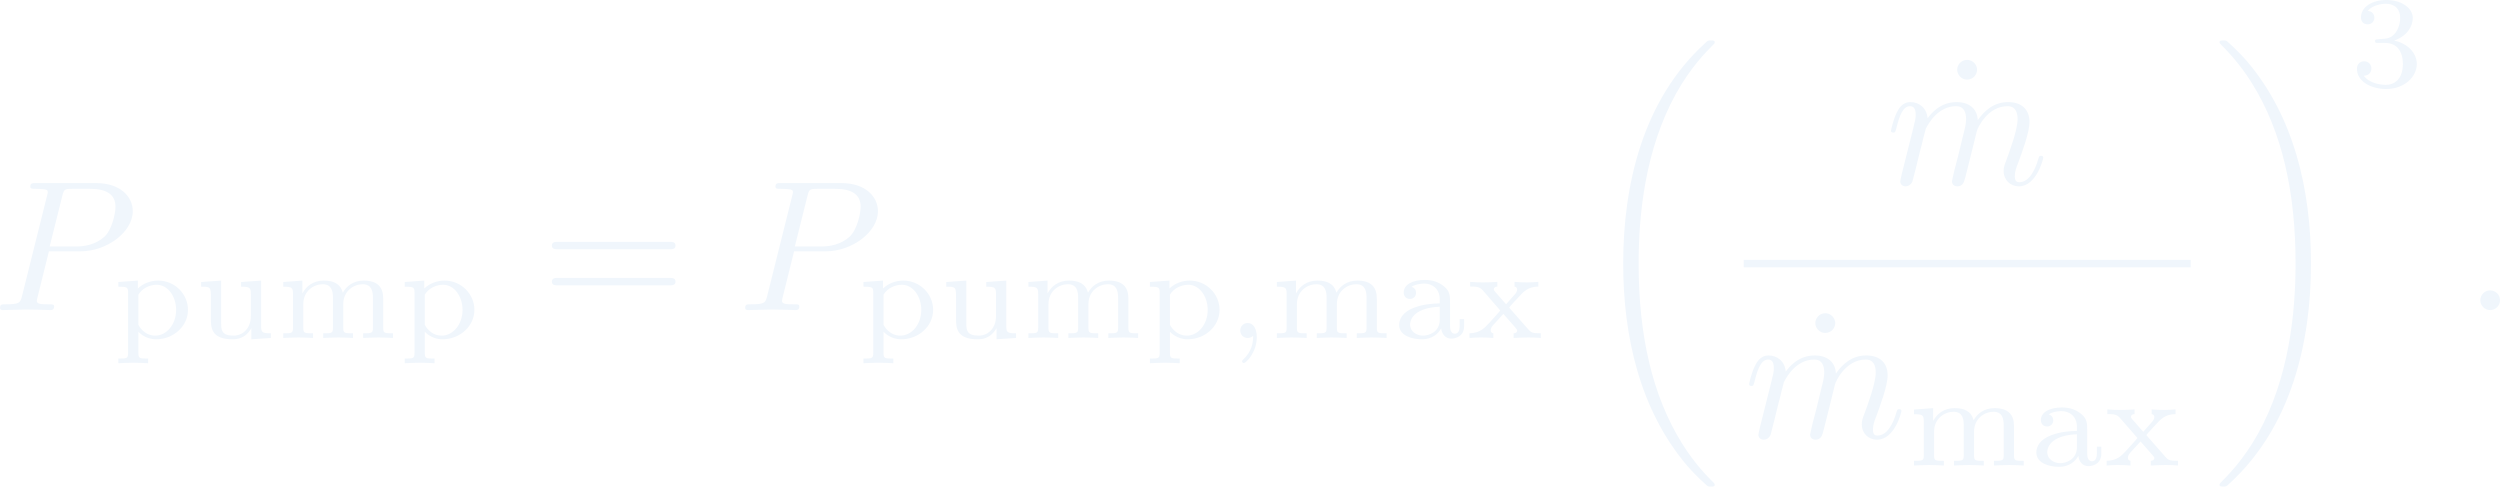
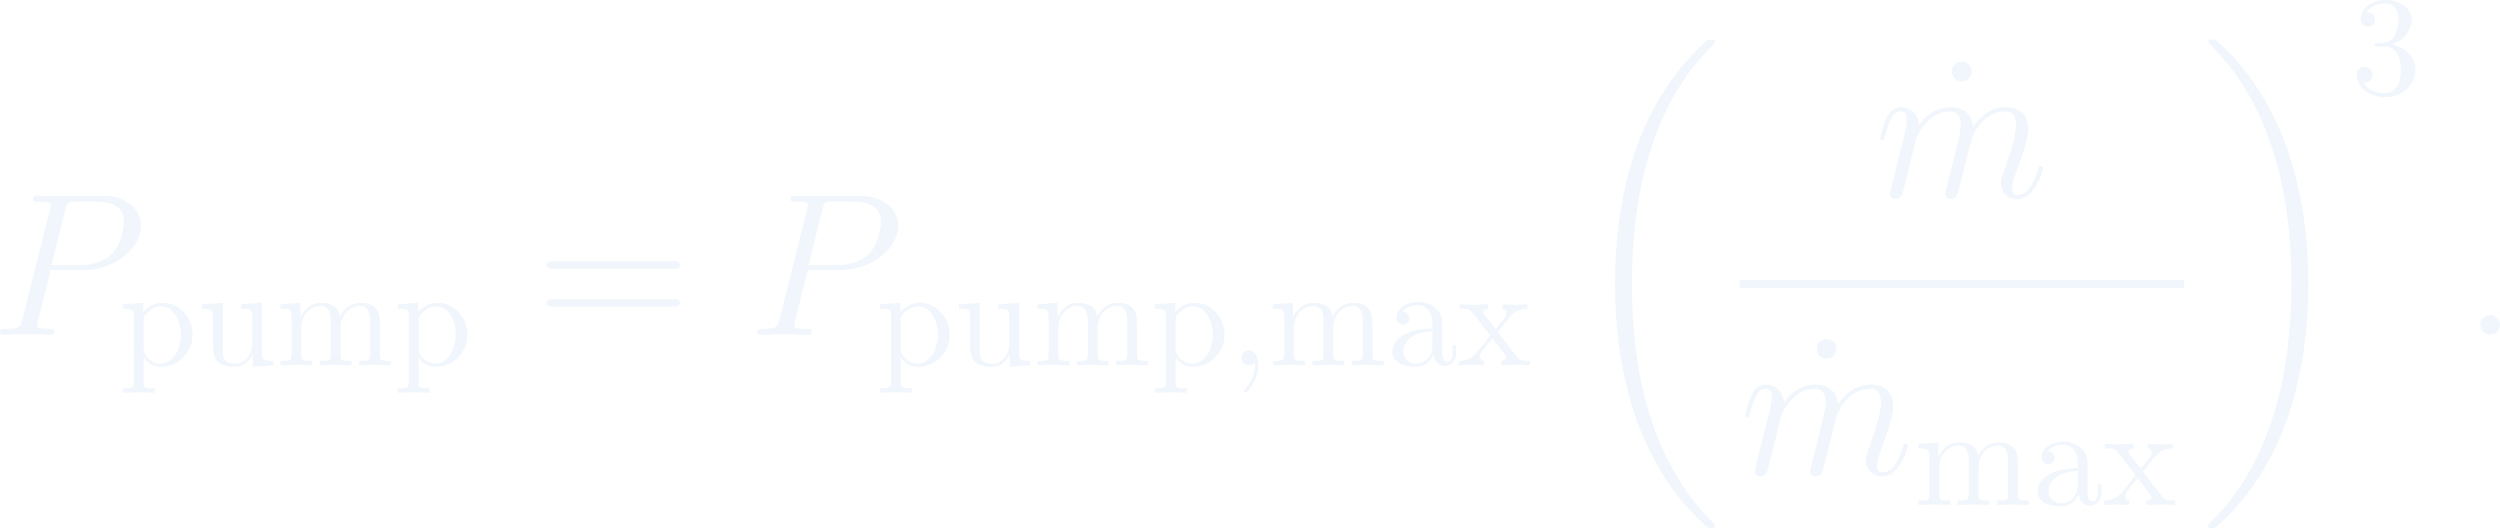
- <svg xmlns="http://www.w3.org/2000/svg" xmlns:xlink="http://www.w3.org/1999/xlink" version="1.1" width="133.941pt" height="26.068pt" viewBox="166.425 63.625 133.941 26.068">
+ <svg xmlns="http://www.w3.org/2000/svg" xmlns:xlink="http://www.w3.org/1999/xlink" version="1.1" width="176.189pt" height="37.205pt" viewBox="145.236 63.546 176.189 37.205">
  <defs>
-     <path id="g0-58" d="M1.913-.528C1.913-.817 1.674-1.056 1.385-1.056S.857-.817 .857-.528S1.096 0 1.385 0S1.913-.239 1.913-.528Z" />
-     <path id="g0-80" d="M3.019-3.148H4.712C6.127-3.148 7.512-4.184 7.512-5.3C7.512-6.067 6.854-6.804 5.549-6.804H2.321C2.132-6.804 2.022-6.804 2.022-6.615C2.022-6.496 2.112-6.496 2.311-6.496C2.441-6.496 2.62-6.486 2.74-6.476C2.899-6.456 2.959-6.426 2.959-6.316C2.959-6.276 2.949-6.247 2.919-6.127L1.584-.777C1.484-.389 1.465-.309 .677-.309C.508-.309 .399-.309 .399-.12C.399 0 .518 0 .548 0C.827 0 1.534-.03 1.813-.03C2.022-.03 2.242-.02 2.451-.02C2.67-.02 2.889 0 3.098 0C3.168 0 3.298 0 3.298-.199C3.298-.309 3.208-.309 3.019-.309C2.65-.309 2.371-.309 2.371-.488C2.371-.548 2.391-.598 2.401-.658L3.019-3.148ZM3.736-6.117C3.826-6.466 3.846-6.496 4.274-6.496H5.23C6.057-6.496 6.585-6.227 6.585-5.539C6.585-5.151 6.386-4.294 5.998-3.935C5.499-3.487 4.902-3.407 4.463-3.407H3.059L3.736-6.117Z" />
-     <path id="g0-109" d="M.877-.588C.847-.438 .787-.209 .787-.159C.787 .02 .927 .11 1.076 .11C1.196 .11 1.375 .03 1.445-.169C1.455-.189 1.574-.658 1.634-.907L1.853-1.803C1.913-2.022 1.973-2.242 2.022-2.471C2.062-2.64 2.142-2.929 2.152-2.969C2.301-3.278 2.829-4.184 3.776-4.184C4.224-4.184 4.314-3.816 4.314-3.487C4.314-3.238 4.244-2.959 4.164-2.66L3.885-1.504L3.686-.747C3.646-.548 3.557-.209 3.557-.159C3.557 .02 3.696 .11 3.846 .11C4.154 .11 4.214-.139 4.294-.458C4.433-1.016 4.802-2.471 4.892-2.859C4.922-2.989 5.45-4.184 6.535-4.184C6.964-4.184 7.073-3.846 7.073-3.487C7.073-2.919 6.655-1.783 6.456-1.255C6.366-1.016 6.326-.907 6.326-.707C6.326-.239 6.675 .11 7.143 .11C8.08 .11 8.448-1.345 8.448-1.425C8.448-1.524 8.359-1.524 8.329-1.524C8.229-1.524 8.229-1.494 8.179-1.345C8.03-.817 7.711-.11 7.163-.11C6.994-.11 6.924-.209 6.924-.438C6.924-.687 7.014-.927 7.103-1.146C7.293-1.664 7.711-2.77 7.711-3.337C7.711-3.985 7.313-4.403 6.565-4.403S5.31-3.965 4.941-3.437C4.932-3.567 4.902-3.905 4.623-4.144C4.374-4.354 4.055-4.403 3.806-4.403C2.909-4.403 2.421-3.766 2.252-3.537C2.202-4.105 1.783-4.403 1.335-4.403C.877-4.403 .687-4.015 .598-3.836C.418-3.487 .289-2.899 .289-2.869C.289-2.77 .389-2.77 .408-2.77C.508-2.77 .518-2.78 .578-2.999C.747-3.706 .946-4.184 1.305-4.184C1.465-4.184 1.614-4.105 1.614-3.726C1.614-3.517 1.584-3.407 1.455-2.889L.877-.588Z" />
-     <path id="g4-18" d="M6.974 23.402C6.974 23.362 6.954 23.342 6.934 23.313C6.565 22.944 5.898 22.276 5.23 21.2C3.626 18.63 2.899 15.392 2.899 11.557C2.899 8.877 3.258 5.42 4.902 2.451C5.689 1.036 6.506 .219 6.944-.219C6.974-.249 6.974-.269 6.974-.299C6.974-.399 6.904-.399 6.765-.399S6.605-.399 6.456-.249C3.118 2.79 2.072 7.352 2.072 11.547C2.072 15.462 2.969 19.407 5.499 22.386C5.699 22.615 6.077 23.024 6.486 23.382C6.605 23.502 6.625 23.502 6.765 23.502S6.974 23.502 6.974 23.402Z" />
-     <path id="g4-19" d="M5.25 11.557C5.25 7.641 4.354 3.696 1.823 .717C1.624 .488 1.245 .08 .837-.279C.717-.399 .697-.399 .558-.399C.438-.399 .349-.399 .349-.299C.349-.259 .389-.219 .408-.199C.757 .159 1.425 .827 2.092 1.903C3.696 4.473 4.423 7.711 4.423 11.547C4.423 14.227 4.065 17.684 2.421 20.653C1.634 22.067 .807 22.894 .389 23.313C.369 23.342 .349 23.372 .349 23.402C.349 23.502 .438 23.502 .558 23.502C.697 23.502 .717 23.502 .867 23.352C4.204 20.314 5.25 15.751 5.25 11.557Z" />
-     <path id="g3-51" d="M1.904-2.329C2.448-2.329 2.838-1.953 2.838-1.206C2.838-.342 2.336-.084 1.932-.084C1.653-.084 1.039-.16 .746-.572C1.074-.586 1.151-.816 1.151-.962C1.151-1.186 .983-1.346 .767-1.346C.572-1.346 .377-1.227 .377-.941C.377-.286 1.102 .139 1.946 .139C2.915 .139 3.585-.509 3.585-1.206C3.585-1.75 3.138-2.294 2.371-2.455C3.103-2.72 3.368-3.243 3.368-3.668C3.368-4.219 2.734-4.631 1.96-4.631S.593-4.254 .593-3.696C.593-3.459 .746-3.327 .955-3.327C1.172-3.327 1.311-3.487 1.311-3.682C1.311-3.884 1.172-4.031 .955-4.045C1.2-4.352 1.681-4.428 1.939-4.428C2.253-4.428 2.692-4.275 2.692-3.668C2.692-3.375 2.594-3.055 2.413-2.838C2.183-2.573 1.988-2.559 1.639-2.538C1.465-2.525 1.451-2.525 1.416-2.518C1.402-2.518 1.346-2.504 1.346-2.427C1.346-2.329 1.409-2.329 1.527-2.329H1.904Z" />
-     <path id="g3-97" d="M3.11-1.869C3.11-2.239 3.11-2.504 2.79-2.762C2.504-2.999 2.169-3.11 1.757-3.11C1.095-3.11 .628-2.859 .628-2.434C.628-2.211 .781-2.092 .962-2.092C1.151-2.092 1.29-2.232 1.29-2.42C1.29-2.538 1.234-2.685 1.046-2.741C1.297-2.915 1.702-2.915 1.743-2.915C2.134-2.915 2.559-2.657 2.559-2.071V-1.855C2.176-1.841 1.716-1.82 1.206-1.632C.579-1.402 .384-1.018 .384-.704C.384-.105 1.109 .07 1.604 .07C2.162 .07 2.49-.244 2.636-.516C2.664-.23 2.852 .035 3.173 .035C3.187 .035 3.864 .035 3.864-.628V-1.011H3.626V-.635C3.626-.565 3.626-.23 3.368-.23S3.11-.558 3.11-.649V-1.869ZM2.559-.983C2.559-.314 1.974-.126 1.66-.126C1.304-.126 .969-.363 .969-.704C.969-1.088 1.304-1.625 2.559-1.674V-.983Z" />
-     <path id="g3-109" d="M5.733-2.113C5.733-2.72 5.433-3.075 4.686-3.075C4.135-3.075 3.759-2.776 3.571-2.427C3.431-2.922 3.055-3.075 2.545-3.075C1.974-3.075 1.604-2.762 1.409-2.399H1.402V-3.075L.377-2.999V-2.748C.844-2.748 .9-2.699 .9-2.357V-.551C.9-.251 .83-.251 .377-.251V0C.391 0 .879-.028 1.172-.028C1.43-.028 1.911-.007 1.974 0V-.251C1.52-.251 1.451-.251 1.451-.551V-1.806C1.451-2.538 2.029-2.88 2.49-2.88C2.978-2.88 3.041-2.497 3.041-2.141V-.551C3.041-.251 2.971-.251 2.518-.251V0C2.532 0 3.02-.028 3.313-.028C3.571-.028 4.052-.007 4.115 0V-.251C3.661-.251 3.592-.251 3.592-.551V-1.806C3.592-2.538 4.17-2.88 4.631-2.88C5.119-2.88 5.182-2.497 5.182-2.141V-.551C5.182-.251 5.112-.251 4.659-.251V0C4.672 0 5.161-.028 5.454-.028C5.712-.028 6.193-.007 6.256 0V-.251C5.802-.251 5.733-.251 5.733-.551V-2.113Z" />
-     <path id="g3-112" d="M1.939 1.102C1.485 1.102 1.416 1.102 1.416 .802V-.335C1.451-.3 1.778 .07 2.364 .07C3.285 .07 4.073-.621 4.073-1.506C4.073-2.364 3.361-3.075 2.476-3.075C2.078-3.075 1.674-2.929 1.388-2.65V-3.075L.342-2.999V-2.748C.83-2.748 .865-2.713 .865-2.42V.802C.865 1.102 .795 1.102 .342 1.102V1.353C.356 1.353 .844 1.325 1.137 1.325C1.395 1.325 1.876 1.346 1.939 1.353V1.102ZM1.416-2.322C1.625-2.671 2.029-2.852 2.399-2.852C2.985-2.852 3.438-2.239 3.438-1.506C3.438-.711 2.915-.126 2.322-.126C1.709-.126 1.437-.663 1.416-.704V-2.322Z" />
-     <path id="g3-117" d="M2.518-2.999V-2.748C2.985-2.748 3.041-2.699 3.041-2.357V-1.165C3.041-.551 2.643-.126 2.113-.126C1.478-.126 1.451-.425 1.451-.781V-3.075L.377-2.999V-2.748C.9-2.748 .9-2.727 .9-2.106V-1.06C.9-.579 .9 .07 2.064 .07C2.218 .07 2.727 .07 3.062-.516H3.068V.07L4.115 0V-.251C3.647-.251 3.592-.3 3.592-.642V-3.075L2.518-2.999Z" />
-     <path id="g3-120" d="M2.364-1.562C2.357-1.569 2.308-1.625 2.308-1.632C2.308-1.653 2.769-2.148 2.831-2.211C3.075-2.483 3.32-2.748 3.87-2.755V-3.006C3.675-2.992 3.473-2.978 3.285-2.978C3.075-2.978 2.803-2.985 2.594-3.006V-2.755C2.713-2.734 2.734-2.657 2.734-2.594C2.734-2.58 2.734-2.476 2.629-2.357L2.141-1.806L1.562-2.469C1.492-2.545 1.485-2.58 1.485-2.608C1.485-2.713 1.583-2.755 1.674-2.755V-3.006C1.416-2.985 1.151-2.978 .893-2.978C.683-2.978 .418-2.985 .216-3.006V-2.755C.537-2.755 .718-2.755 .9-2.545L1.771-1.541C1.778-1.534 1.827-1.478 1.827-1.471C1.827-1.451 1.304-.879 1.234-.802C.976-.523 .739-.265 .181-.251V0C.391-.014 .544-.028 .76-.028C.969-.028 1.248-.021 1.458 0V-.251C1.374-.265 1.318-.314 1.318-.411C1.318-.544 1.395-.635 1.506-.753L1.995-1.29L2.601-.6C2.734-.453 2.734-.439 2.734-.398C2.734-.258 2.573-.251 2.545-.251V0C2.608-.007 3.11-.028 3.333-.028S3.78-.021 4.003 0V-.251C3.536-.251 3.48-.293 3.32-.474L2.364-1.562Z" />
-     <path id="g2-61" d="M6.844-3.258C6.994-3.258 7.183-3.258 7.183-3.457S6.994-3.656 6.854-3.656H.887C.747-3.656 .558-3.656 .558-3.457S.747-3.258 .897-3.258H6.844ZM6.854-1.325C6.994-1.325 7.183-1.325 7.183-1.524S6.994-1.724 6.844-1.724H.897C.747-1.724 .558-1.724 .558-1.524S.747-1.325 .887-1.325H6.854Z" />
-     <path id="g2-95" d="M1.913-6.137C1.913-6.406 1.684-6.665 1.385-6.665C1.046-6.665 .847-6.386 .847-6.137C.847-5.868 1.076-5.609 1.375-5.609C1.714-5.609 1.913-5.888 1.913-6.137Z" />
-     <path id="g1-59" d="M1.471-.112C1.471 .272 1.402 .718 .928 1.165C.9 1.193 .879 1.213 .879 1.248C.879 1.297 .934 1.346 .976 1.346C1.074 1.346 1.667 .788 1.667-.042C1.667-.474 1.499-.802 1.179-.802C.948-.802 .781-.621 .781-.404C.781-.181 .941 0 1.186 0C1.353 0 1.465-.112 1.471-.112Z" />
+     <path id="g4-51" d="M2.889-3.507C3.706-3.776 4.284-4.473 4.284-5.26C4.284-6.077 3.407-6.635 2.451-6.635C1.445-6.635 .687-6.037 .687-5.28C.687-4.951 .907-4.762 1.196-4.762C1.504-4.762 1.704-4.981 1.704-5.27C1.704-5.768 1.235-5.768 1.086-5.768C1.395-6.257 2.052-6.386 2.411-6.386C2.819-6.386 3.367-6.167 3.367-5.27C3.367-5.151 3.347-4.573 3.088-4.134C2.79-3.656 2.451-3.626 2.202-3.616C2.122-3.606 1.883-3.587 1.813-3.587C1.733-3.577 1.664-3.567 1.664-3.467C1.664-3.357 1.733-3.357 1.903-3.357H2.341C3.158-3.357 3.527-2.68 3.527-1.704C3.527-.349 2.839-.06 2.401-.06C1.973-.06 1.225-.229 .877-.817C1.225-.767 1.534-.986 1.534-1.365C1.534-1.724 1.265-1.923 .976-1.923C.737-1.923 .418-1.783 .418-1.345C.418-.438 1.345 .219 2.431 .219C3.646 .219 4.553-.687 4.553-1.704C4.553-2.521 3.925-3.298 2.889-3.507Z" />
+     <path id="g4-97" d="M3.318-.757C3.357-.359 3.626 .06 4.095 .06C4.304 .06 4.912-.08 4.912-.887V-1.445H4.663V-.887C4.663-.309 4.413-.249 4.304-.249C3.975-.249 3.935-.697 3.935-.747V-2.74C3.935-3.158 3.935-3.547 3.577-3.915C3.188-4.304 2.69-4.463 2.212-4.463C1.395-4.463 .707-3.995 .707-3.337C.707-3.039 .907-2.869 1.166-2.869C1.445-2.869 1.624-3.068 1.624-3.328C1.624-3.447 1.574-3.776 1.116-3.786C1.385-4.134 1.873-4.244 2.192-4.244C2.68-4.244 3.248-3.856 3.248-2.969V-2.6C2.74-2.57 2.042-2.54 1.415-2.242C.667-1.903 .418-1.385 .418-.946C.418-.139 1.385 .11 2.012 .11C2.67 .11 3.128-.289 3.318-.757ZM3.248-2.391V-1.395C3.248-.448 2.531-.11 2.082-.11C1.594-.11 1.186-.458 1.186-.956C1.186-1.504 1.604-2.331 3.248-2.391Z" />
+     <path id="g4-109" d="M1.096-3.427V-.757C1.096-.309 .986-.309 .319-.309V0C.667-.01 1.176-.03 1.445-.03C1.704-.03 2.222-.01 2.56 0V-.309C1.893-.309 1.783-.309 1.783-.757V-2.59C1.783-3.626 2.491-4.184 3.128-4.184C3.756-4.184 3.866-3.646 3.866-3.078V-.757C3.866-.309 3.756-.309 3.088-.309V0C3.437-.01 3.945-.03 4.214-.03C4.473-.03 4.991-.01 5.33 0V-.309C4.663-.309 4.553-.309 4.553-.757V-2.59C4.553-3.626 5.26-4.184 5.898-4.184C6.526-4.184 6.635-3.646 6.635-3.078V-.757C6.635-.309 6.526-.309 5.858-.309V0C6.207-.01 6.715-.03 6.984-.03C7.243-.03 7.761-.01 8.1 0V-.309C7.582-.309 7.333-.309 7.323-.608V-2.511C7.323-3.367 7.323-3.676 7.014-4.035C6.874-4.204 6.545-4.403 5.968-4.403C5.131-4.403 4.692-3.806 4.523-3.427C4.384-4.294 3.646-4.403 3.198-4.403C2.471-4.403 2.002-3.975 1.724-3.357V-4.403L.319-4.294V-3.985C1.016-3.985 1.096-3.915 1.096-3.427Z" />
+     <path id="g4-112" d="M1.714-3.746V-4.403L.279-4.294V-3.985C.986-3.985 1.056-3.925 1.056-3.487V1.176C1.056 1.624 .946 1.624 .279 1.624V1.933C.618 1.923 1.136 1.903 1.395 1.903C1.664 1.903 2.172 1.923 2.521 1.933V1.624C1.853 1.624 1.743 1.624 1.743 1.176V-.498V-.588C1.793-.428 2.212 .11 2.969 .11C4.154 .11 5.191-.867 5.191-2.152C5.191-3.417 4.224-4.403 3.108-4.403C2.331-4.403 1.913-3.965 1.714-3.746ZM1.743-1.136V-3.357C2.032-3.866 2.521-4.154 3.029-4.154C3.756-4.154 4.364-3.278 4.364-2.152C4.364-.946 3.666-.11 2.929-.11C2.531-.11 2.152-.309 1.883-.717C1.743-.927 1.743-.936 1.743-1.136Z" />
+     <path id="g4-117" d="M3.895-.787V.11L5.33 0V-.309C4.633-.309 4.553-.379 4.553-.867V-4.403L3.088-4.294V-3.985C3.786-3.985 3.866-3.915 3.866-3.427V-1.654C3.866-.787 3.387-.11 2.66-.11C1.823-.11 1.783-.578 1.783-1.096V-4.403L.319-4.294V-3.985C1.096-3.985 1.096-3.955 1.096-3.068V-1.574C1.096-.797 1.096 .11 2.61 .11C3.168 .11 3.606-.169 3.895-.787Z" />
+     <path id="g4-120" d="M2.859-2.341C3.158-2.72 3.537-3.208 3.776-3.467C4.085-3.826 4.493-3.975 4.961-3.985V-4.294C4.702-4.274 4.403-4.264 4.144-4.264C3.846-4.264 3.318-4.284 3.188-4.294V-3.985C3.397-3.965 3.477-3.836 3.477-3.676S3.377-3.387 3.328-3.328L2.71-2.55L1.933-3.557C1.843-3.656 1.843-3.676 1.843-3.736C1.843-3.885 1.993-3.975 2.192-3.985V-4.294C1.933-4.284 1.275-4.264 1.116-4.264C.907-4.264 .438-4.274 .169-4.294V-3.985C.867-3.985 .877-3.975 1.345-3.377L2.331-2.092L1.395-.907C.917-.329 .329-.309 .12-.309V0C.379-.02 .687-.03 .946-.03C1.235-.03 1.654-.01 1.893 0V-.309C1.674-.339 1.604-.468 1.604-.618C1.604-.837 1.893-1.166 2.501-1.883L3.258-.887C3.337-.777 3.467-.618 3.467-.558C3.467-.468 3.377-.319 3.108-.309V0C3.407-.01 3.965-.03 4.184-.03C4.453-.03 4.842-.02 5.141 0V-.309C4.603-.309 4.423-.329 4.194-.618L2.859-2.341Z" />
+     <path id="g1-58" d="M2.64-.689C2.64-1.105 2.295-1.392 1.951-1.392C1.535-1.392 1.248-1.047 1.248-.703C1.248-.287 1.592 0 1.937 0C2.353 0 2.64-.344 2.64-.689Z" />
+     <path id="g1-80" d="M4.246-4.562H6.657C8.636-4.562 10.616-6.025 10.616-7.661C10.616-8.78 9.669-9.798 7.862-9.798H3.429C3.156-9.798 3.027-9.798 3.027-9.526C3.027-9.382 3.156-9.382 3.371-9.382C4.246-9.382 4.246-9.268 4.246-9.11C4.246-9.081 4.246-8.995 4.189-8.78L2.252-1.062C2.123-.56 2.095-.416 1.09-.416C.818-.416 .674-.416 .674-.158C.674 0 .803 0 .889 0C1.162 0 1.449-.029 1.722-.029H3.4C3.673-.029 3.974 0 4.246 0C4.361 0 4.519 0 4.519-.273C4.519-.416 4.39-.416 4.175-.416C3.314-.416 3.3-.516 3.3-.66C3.3-.732 3.314-.832 3.328-.904L4.246-4.562ZM5.279-8.823C5.409-9.354 5.466-9.382 6.025-9.382H7.446C8.522-9.382 9.411-9.038 9.411-7.962C9.411-7.589 9.225-6.37 8.565-5.71C8.321-5.452 7.632-4.906 6.327-4.906H4.304L5.279-8.823Z" />
+     <path id="g1-109" d="M2.955-4.203C2.984-4.29 3.343-5.007 3.873-5.466C4.246-5.81 4.734-6.04 5.294-6.04C5.868-6.04 6.068-5.609 6.068-5.036C6.068-4.949 6.068-4.663 5.896-3.988L5.538-2.511C5.423-2.08 5.15-1.019 5.122-.861C5.064-.646 4.978-.273 4.978-.215C4.978-.014 5.136 .143 5.351 .143C5.782 .143 5.853-.187 5.982-.703L6.843-4.132C6.872-4.246 7.618-6.04 9.196-6.04C9.77-6.04 9.971-5.609 9.971-5.036C9.971-4.232 9.411-2.668 9.095-1.808C8.966-1.463 8.895-1.277 8.895-1.019C8.895-.373 9.339 .143 10.028 .143C11.362 .143 11.864-1.965 11.864-2.052C11.864-2.123 11.807-2.181 11.721-2.181C11.592-2.181 11.577-2.138 11.506-1.894C11.176-.746 10.645-.143 10.071-.143C9.928-.143 9.698-.158 9.698-.617C9.698-.99 9.87-1.449 9.928-1.607C10.186-2.295 10.831-3.988 10.831-4.82C10.831-5.681 10.329-6.327 9.239-6.327C8.278-6.327 7.503-5.782 6.929-4.935C6.886-5.71 6.413-6.327 5.337-6.327C4.06-6.327 3.386-5.423 3.127-5.064C3.084-5.882 2.496-6.327 1.865-6.327C1.449-6.327 1.119-6.126 .846-5.581C.588-5.064 .387-4.189 .387-4.132S.445-4.003 .545-4.003C.66-4.003 .674-4.017 .76-4.347C.976-5.193 1.248-6.04 1.822-6.04C2.152-6.04 2.267-5.81 2.267-5.38C2.267-5.064 2.123-4.505 2.023-4.06L1.621-2.511C1.564-2.238 1.406-1.592 1.334-1.334C1.234-.961 1.076-.287 1.076-.215C1.076-.014 1.234 .143 1.449 .143C1.621 .143 1.822 .057 1.937-.158C1.965-.23 2.095-.732 2.166-1.019L2.482-2.31L2.955-4.203Z" />
+     <path id="g2-61" d="M9.684-4.648C9.885-4.648 10.143-4.648 10.143-4.906C10.143-5.179 9.899-5.179 9.684-5.179H1.234C1.033-5.179 .775-5.179 .775-4.921C.775-4.648 1.019-4.648 1.234-4.648H9.684ZM9.684-1.98C9.885-1.98 10.143-1.98 10.143-2.238C10.143-2.511 9.899-2.511 9.684-2.511H1.234C1.033-2.511 .775-2.511 .775-2.252C.775-1.98 1.019-1.98 1.234-1.98H9.684Z" />
+     <path id="g2-95" d="M2.64-8.837C2.64-9.268 2.295-9.54 1.951-9.54C1.549-9.54 1.248-9.225 1.248-8.837C1.248-8.464 1.564-8.149 1.937-8.149C2.367-8.149 2.64-8.493 2.64-8.837Z" />
+     <path id="g0-18" d="M10.042 33.699C10.042 33.642 10.014 33.613 9.985 33.57C9.454 33.039 8.493 32.078 7.532 30.529C5.222 26.827 4.175 22.165 4.175 16.642C4.175 12.782 4.691 7.804 7.058 3.529C8.192 1.492 9.368 .316 9.999-.316C10.042-.359 10.042-.387 10.042-.43C10.042-.574 9.942-.574 9.741-.574S9.512-.574 9.296-.359C4.49 4.017 2.984 10.587 2.984 16.627C2.984 22.265 4.275 27.946 7.919 32.236C8.206 32.566 8.751 33.154 9.339 33.671C9.512 33.843 9.54 33.843 9.741 33.843S10.042 33.843 10.042 33.699Z" />
+     <path id="g0-19" d="M7.56 16.642C7.56 11.004 6.269 5.322 2.625 1.033C2.338 .703 1.793 .115 1.205-.402C1.033-.574 1.004-.574 .803-.574C.631-.574 .502-.574 .502-.43C.502-.373 .56-.316 .588-.287C1.09 .23 2.052 1.191 3.013 2.74C5.322 6.441 6.37 11.104 6.37 16.627C6.37 20.486 5.853 25.464 3.486 29.74C2.353 31.777 1.162 32.968 .56 33.57C.531 33.613 .502 33.656 .502 33.699C.502 33.843 .631 33.843 .803 33.843C1.004 33.843 1.033 33.843 1.248 33.627C6.054 29.252 7.56 22.681 7.56 16.642Z" />
+     <path id="g3-59" d="M2.022-.01C2.022-.667 1.773-1.056 1.385-1.056C1.056-1.056 .857-.807 .857-.528C.857-.259 1.056 0 1.385 0C1.504 0 1.634-.04 1.733-.13C1.763-.149 1.773-.159 1.783-.159S1.803-.149 1.803-.01C1.803 .727 1.455 1.325 1.126 1.654C1.016 1.763 1.016 1.783 1.016 1.813C1.016 1.883 1.066 1.923 1.116 1.923C1.225 1.923 2.022 1.156 2.022-.01Z" />
  </defs>
  <g id="page1">
    <g fill="#f0f6fc">
-       <use x="166.027" y="80.238" xlink:href="#g0-80" />
-       <use x="172.423" y="81.733" xlink:href="#g3-112" />
-       <use x="176.823" y="81.733" xlink:href="#g3-117" />
-       <use x="181.223" y="81.733" xlink:href="#g3-109" />
-       <use x="187.768" y="81.733" xlink:href="#g3-112" />
-       <use x="195.434" y="80.238" xlink:href="#g2-61" />
-       <use x="205.95" y="80.238" xlink:href="#g0-80" />
-       <use x="212.346" y="81.733" xlink:href="#g3-112" />
-       <use x="216.746" y="81.733" xlink:href="#g3-117" />
-       <use x="221.147" y="81.733" xlink:href="#g3-109" />
-       <use x="227.691" y="81.733" xlink:href="#g3-112" />
-       <use x="232.092" y="81.733" xlink:href="#g1-59" />
-       <use x="234.458" y="81.733" xlink:href="#g3-109" />
-       <use x="241.003" y="81.733" xlink:href="#g3-97" />
-       <use x="244.974" y="81.733" xlink:href="#g3-120" />
-       <use x="251.318" y="66.191" xlink:href="#g4-18" />
-       <use x="270.437" y="73.498" xlink:href="#g2-95" />
-       <use x="267.447" y="73.498" xlink:href="#g0-109" />
+       <use x="144.561" y="87.137" xlink:href="#g1-80" />
+       <use x="153.616" y="89.289" xlink:href="#g4-112" />
+       <use x="159.151" y="89.289" xlink:href="#g4-117" />
+       <use x="164.685" y="89.289" xlink:href="#g4-109" />
+       <use x="172.988" y="89.289" xlink:href="#g4-112" />
+       <use x="183.006" y="87.137" xlink:href="#g2-61" />
+       <use x="197.916" y="87.137" xlink:href="#g1-80" />
+       <use x="206.97" y="89.289" xlink:href="#g4-112" />
+       <use x="212.505" y="89.289" xlink:href="#g4-117" />
+       <use x="218.04" y="89.289" xlink:href="#g4-109" />
+       <use x="226.342" y="89.289" xlink:href="#g4-112" />
+       <use x="231.877" y="89.289" xlink:href="#g3-59" />
+       <use x="234.644" y="89.289" xlink:href="#g4-109" />
+       <use x="242.947" y="89.289" xlink:href="#g4-97" />
+       <use x="247.928" y="89.289" xlink:href="#g4-120" />
+       <use x="256.075" y="66.908" xlink:href="#g0-18" />
+       <use x="281.544" y="77.431" xlink:href="#g2-95" />
+       <use x="277.351" y="77.431" xlink:href="#g1-109" />
    </g>
-     <rect x="259.847" y="77.548" height=".398" width="23.947" fill="#f0f6fc" />
+     <rect x="267.831" y="83.263" height=".574" width="31.327" fill="#f0f6fc" />
    <g fill="#f0f6fc">
-       <use x="262.837" y="87.072" xlink:href="#g2-95" />
-       <use x="259.847" y="87.072" xlink:href="#g0-109" />
-       <use x="268.595" y="88.566" xlink:href="#g3-109" />
-       <use x="275.14" y="88.566" xlink:href="#g3-97" />
-       <use x="279.111" y="88.566" xlink:href="#g3-120" />
-       <use x="284.99" y="66.191" xlink:href="#g4-19" />
-       <use x="292.324" y="68.255" xlink:href="#g3-51" />
-       <use x="298.454" y="80.238" xlink:href="#g0-58" />
+       <use x="272.024" y="96.978" xlink:href="#g2-95" />
+       <use x="267.831" y="96.978" xlink:href="#g1-109" />
+       <use x="280.118" y="99.129" xlink:href="#g4-109" />
+       <use x="288.421" y="99.129" xlink:href="#g4-97" />
+       <use x="293.402" y="99.129" xlink:href="#g4-120" />
+       <use x="300.354" y="66.908" xlink:href="#g0-19" />
+       <use x="310.914" y="70.181" xlink:href="#g4-51" />
+       <use x="318.785" y="87.137" xlink:href="#g1-58" />
    </g>
  </g>
</svg>
